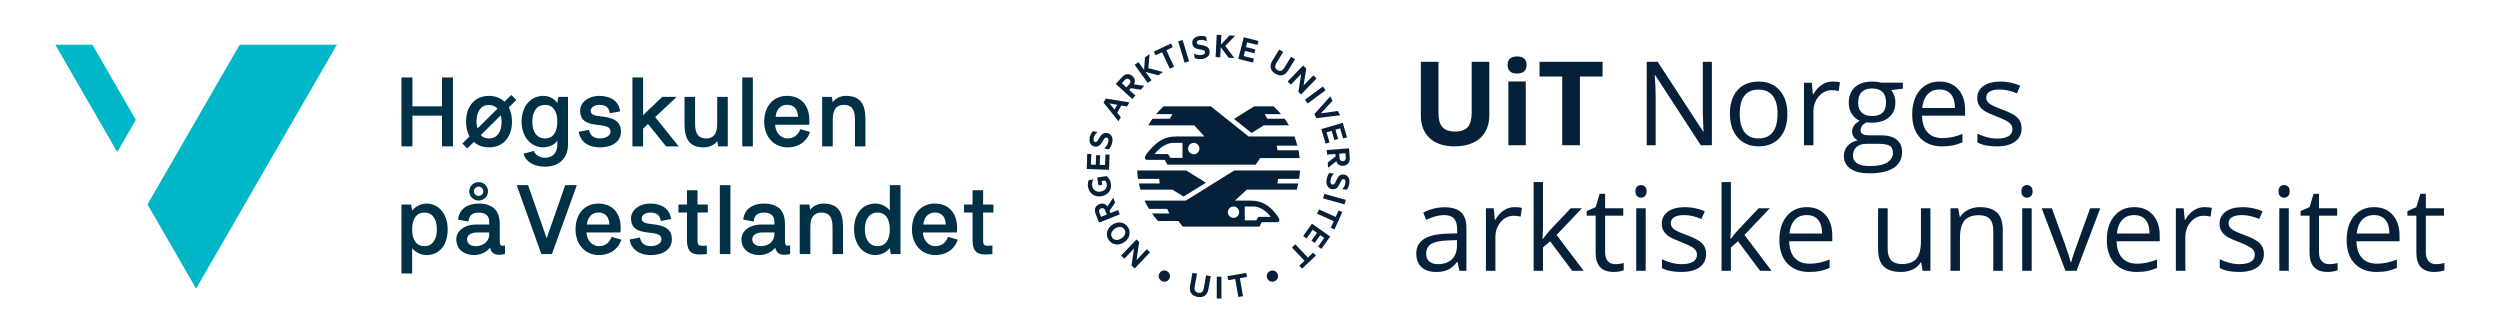
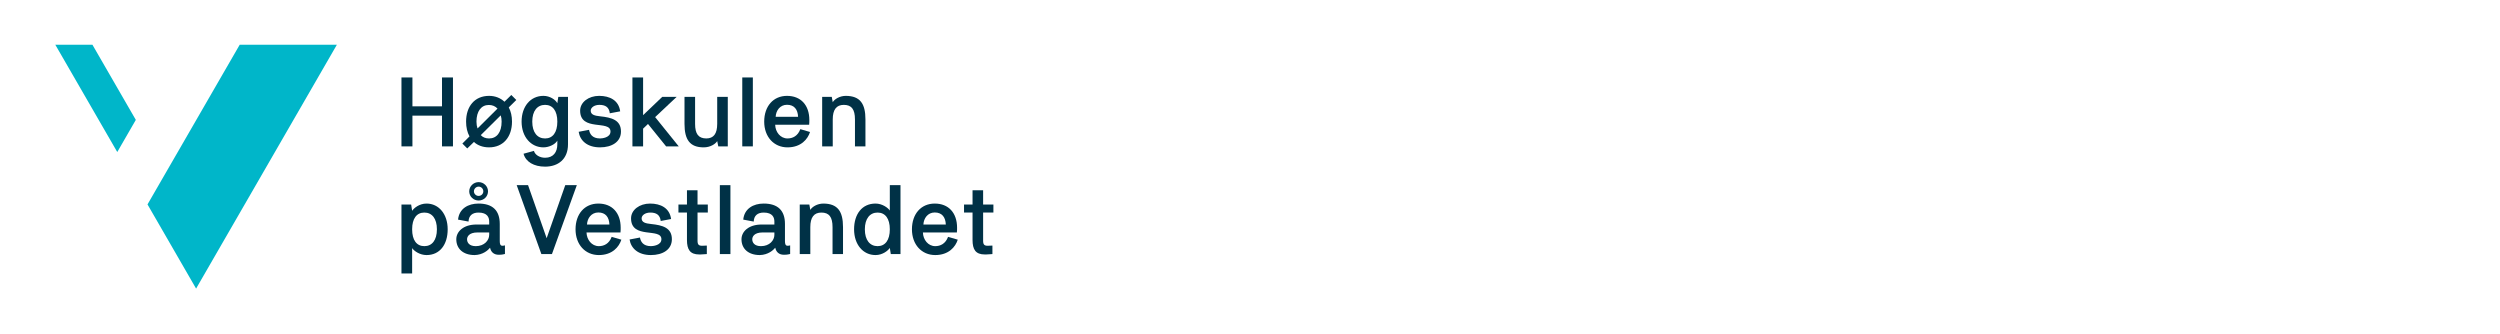
<svg xmlns="http://www.w3.org/2000/svg" width="90mm" height="12mm" viewBox="0 0 255.118 34.016" version="1.1" id="svg55">
  <defs id="defs59">
    <clipPath id="clip-0">
      <path clip-rule="nonzero" d="m 768,93 h 22.867 v 47 H 768 Z m 0,0" id="path77" />
    </clipPath>
  </defs>
  <g id="g798" transform="matrix(0.1755615,0,0,0.1755615,-9.037247,-11.60693)">
    <path fill-rule="nonzero" fill="#00b6c9" fill-opacity="1" d="M 105.199,92.125 H 83.621 l 36.008,62.363 10.789,-18.688 z m 0,0" id="path9" />
    <path fill-rule="nonzero" fill="#00b6c9" fill-opacity="1" d="m 190.797,92.125 -42.801,74.129 -10.785,18.684 28.242,48.918 L 247.281,92.125 Z m 0,0" id="path11" />
    <path fill-rule="nonzero" fill="#003146" fill-opacity="1" d="m 308.391,151.203 v -17.871 h -17.188 v 17.871 h -6.375 v -40.066 h 6.375 v 16.789 h 17.188 v -16.789 h 6.375 v 40.066 z m 0,0" id="path13" />
    <path fill-rule="nonzero" fill="#003146" fill-opacity="1" d="m 342.535,133.16 -11.609,11.496 c 1.195,1.309 2.902,1.938 4.836,1.938 4.383,0 7.285,-3.473 7.285,-9.789 0,-1.312 -0.172,-2.562 -0.512,-3.645 m -13.488,7.625 11.609,-11.551 c -1.309,-1.367 -2.902,-2.105 -5.062,-2.105 -4.383,0 -7.172,3.641 -7.172,9.676 0,1.477 0.227,2.844 0.625,3.98 m -8.82,8.766 4.152,-4.152 c -1.309,-2.336 -1.988,-5.293 -1.988,-8.594 0,-8.879 5.008,-14.969 13.371,-14.969 3.645,0 6.715,1.309 8.938,3.414 l 3.98,-3.926 2.906,2.902 -4.383,4.324 c 1.25,2.277 1.875,5.121 1.875,8.254 0,8.875 -5.062,14.965 -13.316,14.965 -3.641,0 -6.602,-1.137 -8.82,-3.129 l -3.871,3.758 c -0.965,-0.969 -1.934,-1.879 -2.844,-2.848" id="path15" />
    <path fill-rule="nonzero" fill="#003146" fill-opacity="1" d="m 368.316,127.07 c -4.496,0 -7.457,3.473 -7.457,9.734 0,6.316 2.961,9.789 7.457,9.789 4.438,0 7.113,-3.473 7.113,-9.789 0,-6.262 -2.676,-9.734 -7.113,-9.734 m 13.316,22.938 c 0,8.59 -5.691,12.973 -13.316,12.973 -6.488,0 -11.27,-2.785 -12.523,-7.512 l 6.035,-1.648 c 0.625,2.332 3.355,3.984 6.488,3.984 4.777,0 7.113,-3.246 7.113,-7.797 v -2.164 c -1.141,2.105 -4.723,3.926 -8.082,3.926 -7.227,0 -12.691,-6.09 -12.691,-14.965 0,-8.824 5.18,-14.969 12.691,-14.969 3.812,0 7.055,2.277 8.082,4.27 l 0.566,-3.703 h 5.637 z m 0,0" id="path17" />
    <path fill-rule="nonzero" fill="#003146" fill-opacity="1" d="m 387.832,142.723 c 2.051,-0.398 4.043,-0.797 6.035,-1.141 0.398,2.277 1.766,5.008 6.375,5.008 1.023,0 6.086,-0.395 6.086,-4.039 0,-6.887 -17.641,0.227 -17.641,-12.121 0,-4.895 4.895,-8.594 11.043,-8.594 6.145,0 11.379,2.562 12.234,8.992 -2.051,0.34 -4.043,0.738 -6.035,1.137 -0.395,-3.586 -2.617,-4.895 -6.031,-4.895 -3.016,0 -5.066,1.594 -5.066,3.359 0,2.332 2.164,2.957 5.578,3.301 6.488,0.684 12.008,2.105 12.008,8.82 0,6.031 -5.293,9.219 -12.176,9.219 -7.398,0 -11.609,-3.867 -12.41,-9.047" id="path19" />
    <path fill-rule="nonzero" fill="#003146" fill-opacity="1" d="m 436.434,122.402 h 8.367 l -12.52,11.781 c 2.105,2.676 11.551,14.398 13.715,17.016 h -7.34 l -10.531,-13.031 -2.844,2.73 v 10.301 h -6.203 v -40.062 h 6.203 v 21.91 z m 0,0" id="path21" />
    <path fill-rule="nonzero" fill="#003146" fill-opacity="1" d="m 455.5,138.113 c 0,5.918 1.992,8.422 6.488,8.477 4.324,0 6.371,-2.785 6.371,-8.477 v -15.711 h 6.148 v 28.797 h -5.52 l -0.629,-3.07 c -0.965,1.648 -3.984,3.641 -7.852,3.641 -8.027,0 -11.156,-4.438 -11.156,-13.656 V 122.402 H 455.5 Z m 0,0" id="path23" />
    <path fill-rule="nonzero" fill="#003146" fill-opacity="1" d="m 482.93,111.137 h 6.145 v 40.062 h -6.145 z m 0,0" id="path25" />
    <path fill-rule="nonzero" fill="#003146" fill-opacity="1" d="m 515.367,134.016 c -0.172,-4.27 -2.219,-7 -6.43,-7 -4.098,0 -6.43,3.414 -6.602,7 z m 1.309,7.168 c 1.879,0.516 3.758,1.082 5.637,1.652 -1.309,4.156 -5.238,8.934 -13.094,8.934 -7.906,0 -13.543,-6.09 -13.543,-14.965 0,-8.879 5.238,-14.969 13.262,-14.969 7.969,0 12.977,5.348 12.977,14.055 0,0.855 0,1.766 -0.113,2.734 h -19.75 c 0.113,4.211 3.016,7.965 7.168,7.965 3.02,0 5.977,-1.422 7.457,-5.406" id="path27" />
    <path fill-rule="nonzero" fill="#003146" fill-opacity="1" d="m 548.434,135.551 c 0,-5.918 -1.992,-8.48 -6.488,-8.48 -4.324,0 -6.43,2.789 -6.43,8.48 v 15.648 h -6.148 v -28.797 h 5.578 l 0.57,3.133 c 0.965,-1.766 4.039,-3.699 7.625,-3.699 8.25,0.055 11.383,4.496 11.383,13.715 v 15.648 h -6.09 z m 0,0" id="path29" />
    <path fill-rule="nonzero" fill="#003146" fill-opacity="1" d="m 298.145,189.672 c -4.496,0 -7.113,3.473 -7.113,9.73 0,6.32 2.617,9.789 7.113,9.789 4.441,0 7.285,-3.469 7.285,-9.789 0,-6.258 -2.844,-9.73 -7.285,-9.73 m -13.316,-4.668 h 5.633 l 0.57,3.645 c 1.027,-1.594 4.211,-4.211 8.367,-4.211 7.172,0 12.293,6.145 12.293,14.965 0,8.879 -4.555,14.969 -12.293,14.969 -3.871,0 -7.23,-2.332 -8.367,-4.039 v 14.738 h -6.203 z m 0,0" id="path31" />
    <path fill-rule="nonzero" fill="#003146" fill-opacity="1" d="m 329.672,179.996 c 1.539,0 2.734,-1.195 2.734,-2.676 0,-1.477 -1.195,-2.73 -2.734,-2.73 -1.477,0 -2.73,1.254 -2.73,2.73 0,1.48 1.254,2.676 2.73,2.676 m 0,-8.023 c 3.016,0 5.465,2.445 5.465,5.348 0,3.02 -2.449,5.352 -5.465,5.352 -2.957,0 -5.461,-2.332 -5.461,-5.352 0,-2.902 2.504,-5.348 5.461,-5.348 m 6.148,30.676 v -1.422 h -6.773 c -5.066,0 -6.09,2.559 -6.09,3.98 0,1.938 1.309,3.984 5.066,3.984 5.008,0 7.797,-3.414 7.797,-6.543 m -12.008,-7.738 c -1.992,-0.344 -4.043,-0.801 -6.09,-1.141 0.625,-6.375 5.863,-9.332 11.895,-9.332 8.137,0 12.348,3.984 12.348,11.836 v 10.016 c 0,1.707 0.344,2.676 1.539,2.676 0.453,0 1.191,-0.113 1.477,-0.227 v 5.008 c -1.762,0.453 -2.902,0.453 -3.641,0.453 -2.957,0 -4.551,-1.766 -5.008,-4.098 -1.137,1.426 -4.156,4.156 -8.992,4.27 -6.66,0 -10.645,-3.699 -10.645,-9.164 0,-4.492 4.156,-8.59 11.727,-8.59 h 7.398 v -1.707 c 0,-2.223 -0.914,-5.238 -6.203,-5.238 -3.531,0 -5.691,1.766 -5.805,5.238" id="path33" />
    <path fill-rule="nonzero" fill="#003146" fill-opacity="1" d="m 380.039,173.738 h 6.715 l -14.457,40.062 h -6.145 l -14.344,-40.062 h 6.602 l 10.812,30.844 z m 0,0" id="path35" />
    <path fill-rule="nonzero" fill="#003146" fill-opacity="1" d="m 405.703,196.617 c -0.172,-4.27 -2.219,-7 -6.43,-7 -4.098,0 -6.434,3.414 -6.602,7 z m 1.309,7.168 c 1.879,0.512 3.754,1.082 5.633,1.648 -1.309,4.156 -5.234,8.938 -13.086,8.938 -7.91,0 -13.547,-6.09 -13.547,-14.969 0,-8.875 5.234,-14.965 13.262,-14.965 7.965,0 12.977,5.348 12.977,14.055 0,0.855 0,1.766 -0.117,2.73 h -19.746 c 0.113,4.211 3.016,7.969 7.172,7.969 3.016,0 5.973,-1.422 7.453,-5.406" id="path37" />
    <path fill-rule="nonzero" fill="#003146" fill-opacity="1" d="m 417.426,205.324 c 2.051,-0.398 4.039,-0.797 6.031,-1.141 0.398,2.277 1.766,5.008 6.375,5.008 1.023,0 6.09,-0.398 6.09,-4.039 0,-6.887 -17.641,0.227 -17.641,-12.121 0,-4.895 4.895,-8.594 11.039,-8.594 6.145,0 11.383,2.559 12.234,8.988 -2.047,0.344 -4.039,0.742 -6.031,1.141 -0.398,-3.586 -2.617,-4.895 -6.035,-4.895 -3.012,0 -5.062,1.594 -5.062,3.359 0,2.332 2.164,2.957 5.578,3.301 6.484,0.68 12.008,2.105 12.008,8.82 0,6.031 -5.293,9.219 -12.18,9.219 -7.398,0 -11.609,-3.871 -12.406,-9.047" id="path39" />
    <path fill-rule="nonzero" fill="#003146" fill-opacity="1" d="m 445.824,189.672 v -4.668 h 4.953 v -8.309 h 6.145 v 8.309 h 5.977 v 4.668 h -5.977 v 16.336 c 0,2.273 0.684,2.957 2.676,2.957 0.852,0 1.762,-0.113 2.73,-0.113 v 4.949 l -3.641,0.227 h -0.742 c -5.406,0 -7.168,-2.898 -7.168,-8.422 v -15.934 z m 0,0" id="path41" />
    <path fill-rule="nonzero" fill="#003146" fill-opacity="1" d="m 469.895,173.738 h 6.148 v 40.062 h -6.148 z m 0,0" id="path43" />
    <path fill-rule="nonzero" fill="#003146" fill-opacity="1" d="m 501.594,202.648 v -1.422 h -6.77 c -5.066,0 -6.09,2.559 -6.09,3.98 0,1.938 1.309,3.984 5.062,3.984 5.008,0 7.797,-3.414 7.797,-6.543 m -12.008,-7.738 c -1.992,-0.344 -4.039,-0.801 -6.09,-1.141 0.629,-6.375 5.863,-9.332 11.895,-9.332 8.141,0 12.352,3.98 12.352,11.836 v 10.016 c 0,1.707 0.34,2.676 1.535,2.676 0.457,0 1.195,-0.113 1.48,-0.227 v 5.008 c -1.766,0.453 -2.902,0.453 -3.641,0.453 -2.961,0 -4.555,-1.762 -5.012,-4.098 -1.137,1.426 -4.152,4.156 -8.988,4.27 -6.66,0 -10.645,-3.699 -10.645,-9.164 0,-4.496 4.156,-8.59 11.723,-8.59 h 7.398 v -1.707 c 0,-2.223 -0.91,-5.238 -6.203,-5.238 -3.527,0 -5.691,1.766 -5.805,5.238" id="path45" />
    <path fill-rule="nonzero" fill="#003146" fill-opacity="1" d="m 535.398,198.152 c 0,-5.918 -1.992,-8.48 -6.488,-8.48 -4.324,0 -6.43,2.789 -6.43,8.48 v 15.648 h -6.148 v -28.797 h 5.578 l 0.57,3.129 c 0.969,-1.762 4.039,-3.695 7.625,-3.695 8.254,0.055 11.383,4.496 11.383,13.715 v 15.648 h -6.09 z m 0,0" id="path47" />
    <path fill-rule="nonzero" fill="#003146" fill-opacity="1" d="m 561.578,209.191 c 4.438,0 7.113,-3.473 7.113,-9.789 0,-6.258 -2.676,-9.73 -7.113,-9.73 -4.441,0 -7.398,3.473 -7.398,9.73 0,6.316 2.957,9.789 7.398,9.789 m 13.316,4.609 h -5.633 l -0.57,-3.586 c -1.023,1.598 -4.211,4.156 -8.309,4.156 -7.23,0 -12.465,-6.09 -12.465,-14.969 0,-8.875 4.668,-14.965 12.465,-14.965 3.867,0 7.168,2.391 8.309,4.039 v -14.738 h 6.203 z m 0,0" id="path49" />
    <path fill-rule="nonzero" fill="#003146" fill-opacity="1" d="m 601.242,196.617 c -0.172,-4.27 -2.219,-7 -6.43,-7 -4.098,0 -6.434,3.414 -6.602,7 z m 1.309,7.168 c 1.879,0.512 3.754,1.082 5.633,1.648 -1.309,4.156 -5.234,8.938 -13.09,8.938 -7.91,0 -13.543,-6.09 -13.543,-14.969 0,-8.875 5.234,-14.965 13.262,-14.965 7.965,0 12.973,5.348 12.973,14.055 0,0.855 0,1.766 -0.113,2.73 h -19.746 c 0.113,4.211 3.016,7.969 7.168,7.969 3.02,0 5.977,-1.422 7.457,-5.406" id="path51" />
    <path fill-rule="nonzero" fill="#003146" fill-opacity="1" d="m 611.828,189.672 v -4.668 h 4.949 v -8.309 h 6.148 v 8.309 h 5.977 v 4.668 h -5.977 v 16.336 c 0,2.273 0.684,2.957 2.672,2.957 0.855,0 1.766,-0.113 2.734,-0.113 v 4.949 l -3.645,0.227 h -0.738 c -5.406,0 -7.172,-2.898 -7.172,-8.422 v -15.934 z m 0,0" id="path53" />
  </g>
-   <g id="g773" transform="matrix(0.1755615,0,0,0.1755615,31.27573,-7.242221)">
-     <path fill-rule="nonzero" fill="#052038" fill-opacity="1" d="M 687.529,77.184 V 108.558 c 0,3.582 -0.805,6.723 -2.406,9.418 -1.602,2.699 -3.918,4.766 -6.949,6.203 -3.027,1.438 -6.609,2.156 -10.742,2.156 -6.238,0 -11.078,-1.598 -14.527,-4.793 -3.449,-3.195 -5.176,-7.566 -5.176,-13.117 V 77.184 h 10.25 V 106.867 c 0,3.738 0.75,6.48 2.254,8.223 1.504,1.75 3.992,2.621 7.461,2.621 3.363,0 5.801,-0.879 7.316,-2.637 1.512,-1.758 2.27,-4.516 2.27,-8.273 V 77.184 Z m 0,0" id="path82" />
-     <path fill-rule="nonzero" fill="#052038" fill-opacity="1" d="M 708.72,125.672 H 698.607 V 88.594 h 10.113 z M 698.173,79.008 c 0,-3.293 1.836,-4.941 5.508,-4.941 3.668,0 5.504,1.648 5.504,4.941 0,1.57 -0.457,2.793 -1.375,3.664 -0.918,0.875 -2.297,1.312 -4.129,1.312 -3.672,0 -5.508,-1.66 -5.508,-4.977" id="path84" />
-     <path fill-rule="nonzero" fill="#052038" fill-opacity="1" d="M 740.193,125.672 H 729.912 V 85.738 h -13.168 v -8.555 h 36.617 v 8.555 h -13.168 z m 0,0" id="path86" />
-     <path fill-rule="nonzero" fill="#052038" fill-opacity="1" d="m 816.904,125.672 h -6.434 l -26.5,-40.695 h -0.266 c 0.355,4.777 0.531,9.156 0.531,13.133 v 27.563 h -5.207 V 77.184 h 6.371 l 26.43,40.527 h 0.266 c -0.043,-0.598 -0.145,-2.516 -0.297,-5.754 -0.156,-3.238 -0.211,-5.555 -0.168,-6.945 V 77.184 h 5.273 z m 0,0" id="path88" />
-     <path fill-rule="nonzero" fill="#052038" fill-opacity="1" d="m 833.091,107.465 c 0,4.645 0.926,8.18 2.785,10.613 1.855,2.434 4.586,3.648 8.191,3.648 3.605,0 6.34,-1.211 8.207,-3.633 1.871,-2.422 2.805,-5.965 2.805,-10.629 0,-4.621 -0.934,-8.133 -2.805,-10.531 -1.867,-2.398 -4.625,-3.598 -8.273,-3.598 -3.605,0 -6.324,1.184 -8.16,3.547 -1.836,2.367 -2.75,5.895 -2.75,10.582 m 27.691,0 c 0,5.926 -1.492,10.551 -4.477,13.879 -2.984,3.328 -7.109,4.992 -12.371,4.992 -3.25,0 -6.137,-0.766 -8.656,-2.289 -2.52,-1.523 -4.465,-3.715 -5.836,-6.566 -1.375,-2.852 -2.059,-6.191 -2.059,-10.016 0,-5.926 1.48,-10.543 4.445,-13.848 2.961,-3.305 7.074,-4.957 12.336,-4.957 5.086,0 9.129,1.691 12.125,5.074 2.992,3.383 4.492,7.957 4.492,13.73" id="path90" />
-     <path fill-rule="nonzero" fill="#052038" fill-opacity="1" d="m 887.017,88.66 c 1.613,0 3.062,0.133 4.344,0.398 l -0.762,5.105 c -1.504,-0.332 -2.832,-0.496 -3.98,-0.496 -2.941,0 -5.457,1.195 -7.543,3.582 -2.09,2.387 -3.137,5.363 -3.137,8.922 v 19.5 h -5.504 V 89.324 h 4.543 l 0.629,6.73 h 0.266 c 1.348,-2.367 2.973,-4.188 4.875,-5.473 1.902,-1.281 3.992,-1.922 6.27,-1.922" id="path92" />
-     <path fill-rule="nonzero" fill="#052038" fill-opacity="1" d="m 901.908,100.965 c 0,2.543 0.719,4.465 2.156,5.77 1.438,1.305 3.438,1.957 6.004,1.957 5.371,0 8.059,-2.609 8.059,-7.828 0,-5.461 -2.719,-8.191 -8.16,-8.191 -2.586,0 -4.578,0.695 -5.969,2.09 -1.395,1.391 -2.09,3.461 -2.09,6.203 m -2.984,30.809 c 0,1.969 0.828,3.461 2.488,4.48 1.656,1.016 4.035,1.523 7.129,1.523 4.621,0 8.043,-0.691 10.266,-2.074 2.223,-1.383 3.332,-3.254 3.332,-5.621 0,-1.969 -0.605,-3.332 -1.824,-4.094 -1.215,-0.762 -3.504,-1.145 -6.863,-1.145 h -6.602 c -2.5,0 -4.441,0.598 -5.836,1.789 -1.395,1.195 -2.09,2.91 -2.09,5.141 m 28.988,-42.453 v 3.484 l -6.734,0.797 c 0.617,0.773 1.172,1.785 1.66,3.035 0.484,1.25 0.727,2.66 0.727,4.227 0,3.562 -1.215,6.402 -3.648,8.523 -2.43,2.125 -5.77,3.184 -10.016,3.184 -1.082,0 -2.098,-0.086 -3.051,-0.262 -2.344,1.238 -3.516,2.797 -3.516,4.676 0,0.992 0.41,1.73 1.227,2.203 0.82,0.477 2.223,0.715 4.215,0.715 h 6.434 c 3.934,0 6.957,0.828 9.07,2.488 2.109,1.656 3.168,4.066 3.168,7.227 0,4.027 -1.617,7.094 -4.844,9.203 -3.227,2.113 -7.938,3.168 -14.129,3.168 -4.754,0 -8.418,-0.883 -10.992,-2.652 -2.578,-1.77 -3.863,-4.27 -3.863,-7.496 0,-2.211 0.707,-4.121 2.121,-5.738 1.414,-1.613 3.406,-2.707 5.969,-3.281 -0.93,-0.422 -1.707,-1.074 -2.336,-1.957 -0.633,-0.883 -0.945,-1.914 -0.945,-3.086 0,-1.324 0.352,-2.484 1.059,-3.48 0.707,-0.996 1.824,-1.957 3.352,-2.887 -1.879,-0.773 -3.41,-2.09 -4.594,-3.945 -1.184,-1.859 -1.773,-3.98 -1.773,-6.367 0,-3.98 1.191,-7.047 3.582,-9.203 2.387,-2.156 5.77,-3.234 10.148,-3.234 1.898,0 3.613,0.223 5.141,0.66 z m 0,0" id="path94" />
-     <path fill-rule="nonzero" fill="#052038" fill-opacity="1" d="m 949.236,93.269 c -2.918,0 -5.246,0.949 -6.98,2.852 -1.738,1.902 -2.762,4.535 -3.07,7.895 h 19.004 c 0,-3.473 -0.773,-6.133 -2.32,-7.977 -1.551,-1.848 -3.762,-2.77 -6.633,-2.77 m 1.492,33.066 c -5.375,0 -9.613,-1.637 -12.719,-4.91 -3.105,-3.27 -4.66,-7.812 -4.66,-13.629 0,-5.859 1.441,-10.516 4.328,-13.965 2.887,-3.449 6.762,-5.172 11.625,-5.172 4.555,0 8.156,1.496 10.809,4.492 2.656,2.996 3.98,6.949 3.98,11.855 v 3.484 h -25.039 c 0.113,4.266 1.188,7.508 3.234,9.719 2.047,2.211 4.926,3.316 8.641,3.316 3.914,0 7.781,-0.82 11.605,-2.453 v 4.906 c -1.945,0.84 -3.785,1.441 -5.52,1.809 -1.738,0.363 -3.832,0.547 -6.285,0.547" id="path96" />
-     <path fill-rule="nonzero" fill="#052038" fill-opacity="1" d="m 996.927,115.758 c 0,3.383 -1.262,5.988 -3.781,7.824 -2.52,1.836 -6.059,2.754 -10.613,2.754 -4.82,0 -8.578,-0.766 -11.277,-2.289 v -5.105 c 1.746,0.883 3.621,1.578 5.621,2.086 2.004,0.508 3.934,0.766 5.789,0.766 2.871,0 5.086,-0.461 6.633,-1.379 1.547,-0.914 2.32,-2.312 2.32,-4.195 0,-1.414 -0.613,-2.625 -1.84,-3.629 -1.227,-1.008 -3.621,-2.195 -7.18,-3.566 -3.383,-1.262 -5.789,-2.359 -7.215,-3.301 -1.426,-0.941 -2.484,-2.004 -3.184,-3.199 -0.695,-1.195 -1.043,-2.621 -1.043,-4.281 0,-2.961 1.203,-5.297 3.613,-7.012 2.41,-1.715 5.715,-2.57 9.918,-2.57 3.914,0 7.738,0.797 11.473,2.387 l -1.953,4.477 c -3.648,-1.5 -6.957,-2.254 -9.918,-2.254 -2.609,0 -4.578,0.41 -5.902,1.227 -1.328,0.82 -1.992,1.945 -1.992,3.383 0,0.973 0.25,1.805 0.746,2.488 0.5,0.684 1.301,1.34 2.406,1.957 1.105,0.617 3.227,1.516 6.367,2.688 4.312,1.57 7.223,3.148 8.738,4.742 1.516,1.59 2.273,3.594 2.273,6.004" id="path98" />
-     <path fill-rule="nonzero" fill="#052038" fill-opacity="1" d="m 657.713,194.793 c 3.426,0 6.117,-0.941 8.074,-2.82 1.957,-1.879 2.938,-4.512 2.938,-7.895 v -3.281 l -5.508,0.23 c -4.375,0.156 -7.535,0.836 -9.469,2.039 -1.934,1.207 -2.902,3.078 -2.902,5.621 0,1.992 0.605,3.504 1.809,4.543 1.203,1.043 2.891,1.562 5.059,1.562 m 12.438,3.879 -1.094,-5.172 h -0.266 c -1.816,2.273 -3.621,3.816 -5.422,4.625 -1.805,0.809 -4.055,1.211 -6.75,1.211 -3.605,0 -6.43,-0.93 -8.477,-2.785 -2.043,-1.859 -3.066,-4.5 -3.066,-7.926 0,-7.344 5.871,-11.188 17.609,-11.543 l 6.172,-0.199 v -2.254 c 0,-2.855 -0.613,-4.961 -1.844,-6.32 -1.227,-1.359 -3.188,-2.039 -5.887,-2.039 -3.027,0 -6.453,0.93 -10.281,2.785 l -1.691,-4.211 c 1.793,-0.973 3.754,-1.738 5.891,-2.289 2.133,-0.551 4.27,-0.828 6.414,-0.828 4.336,0 7.547,0.961 9.637,2.883 2.09,1.926 3.133,5.012 3.133,9.254 v 24.809 z m 0,0" id="path100" />
-     <path fill-rule="nonzero" fill="#052038" fill-opacity="1" d="m 702.154,161.66 c 1.613,0 3.062,0.133 4.344,0.398 l -0.762,5.105 c -1.504,-0.332 -2.832,-0.496 -3.98,-0.496 -2.941,0 -5.457,1.195 -7.543,3.582 -2.09,2.387 -3.137,5.363 -3.137,8.922 v 19.5 h -5.504 v -36.348 h 4.543 l 0.629,6.73 h 0.266 c 1.348,-2.367 2.973,-4.188 4.875,-5.473 1.902,-1.281 3.992,-1.922 6.27,-1.922" id="path102" />
-     <path fill-rule="nonzero" fill="#052038" fill-opacity="1" d="m 718.736,180.066 c 0.949,-1.348 2.398,-3.117 4.344,-5.309 l 11.742,-12.434 h 6.535 l -14.727,15.488 15.754,20.859 h -6.668 l -12.836,-17.18 -4.145,3.582 v 13.598 h -5.438 v -51.605 h 5.438 v 27.359 c 0,1.219 -0.09,3.098 -0.266,5.641 z m 0,0" id="path104" />
-     <path fill-rule="nonzero" fill="#052038" fill-opacity="1" d="m 760.689,194.793 c 0.973,0 1.914,-0.074 2.82,-0.215 0.906,-0.145 1.625,-0.297 2.156,-0.449 v 4.211 c -0.598,0.289 -1.477,0.523 -2.637,0.715 -1.16,0.188 -2.207,0.281 -3.133,0.281 -7.031,0 -10.547,-3.703 -10.547,-11.109 v -21.625 h -5.207 v -2.656 l 5.207,-2.285 2.32,-7.762 h 3.184 v 8.422 h 10.547 v 4.281 h -10.547 v 21.391 c 0,2.191 0.52,3.871 1.559,5.043 1.039,1.172 2.465,1.758 4.277,1.758" id="path106" />
-     <path fill-rule="nonzero" fill="#052038" fill-opacity="1" d="m 778.435,198.672 h -5.508 v -36.352 h 5.508 z m -5.973,-46.199 c 0,-1.262 0.312,-2.184 0.93,-2.77 0.621,-0.586 1.395,-0.879 2.32,-0.879 0.887,0 1.648,0.297 2.289,0.895 0.641,0.598 0.961,1.516 0.961,2.754 0,1.238 -0.32,2.16 -0.961,2.77 -0.641,0.609 -1.402,0.91 -2.289,0.91 -0.926,0 -1.699,-0.301 -2.32,-0.91 -0.617,-0.609 -0.93,-1.531 -0.93,-2.77" id="path108" />
-     <path fill-rule="nonzero" fill="#052038" fill-opacity="1" d="m 813.556,188.758 c 0,3.383 -1.262,5.988 -3.781,7.824 -2.52,1.836 -6.059,2.754 -10.613,2.754 -4.82,0 -8.578,-0.766 -11.273,-2.289 v -5.105 c 1.746,0.883 3.617,1.578 5.621,2.086 2,0.508 3.93,0.766 5.785,0.766 2.875,0 5.086,-0.461 6.633,-1.379 1.547,-0.914 2.32,-2.312 2.32,-4.195 0,-1.414 -0.609,-2.625 -1.84,-3.629 -1.227,-1.008 -3.621,-2.195 -7.18,-3.566 -3.383,-1.262 -5.785,-2.359 -7.215,-3.301 -1.426,-0.941 -2.484,-2.004 -3.184,-3.199 -0.695,-1.195 -1.043,-2.621 -1.043,-4.281 0,-2.961 1.203,-5.297 3.613,-7.012 2.41,-1.715 5.715,-2.57 9.918,-2.57 3.914,0 7.738,0.797 11.477,2.387 l -1.957,4.477 c -3.648,-1.5 -6.953,-2.254 -9.918,-2.254 -2.609,0 -4.574,0.41 -5.902,1.227 -1.328,0.82 -1.992,1.945 -1.992,3.383 0,0.973 0.25,1.805 0.746,2.488 0.5,0.684 1.301,1.34 2.406,1.957 1.105,0.617 3.227,1.516 6.367,2.688 4.312,1.57 7.227,3.148 8.738,4.742 1.516,1.59 2.273,3.594 2.273,6.004" id="path110" />
-     <path fill-rule="nonzero" fill="#052038" fill-opacity="1" d="m 827.951,180.066 c 0.949,-1.348 2.398,-3.117 4.344,-5.309 l 11.742,-12.434 h 6.531 l -14.723,15.488 15.75,20.859 h -6.664 l -12.836,-17.18 -4.145,3.582 v 13.598 h -5.441 v -51.605 h 5.441 v 27.359 c 0,1.219 -0.09,3.098 -0.266,5.641 z m 0,0" id="path112" />
-     <path fill-rule="nonzero" fill="#052038" fill-opacity="1" d="m 872.029,166.269 c -2.922,0 -5.246,0.949 -6.984,2.852 -1.734,1.902 -2.758,4.535 -3.066,7.895 h 19.004 c 0,-3.473 -0.773,-6.129 -2.32,-7.977 -1.551,-1.848 -3.762,-2.77 -6.633,-2.77 m 1.492,33.066 c -5.375,0 -9.613,-1.637 -12.723,-4.91 -3.105,-3.27 -4.656,-7.812 -4.656,-13.629 0,-5.859 1.441,-10.516 4.324,-13.965 2.887,-3.449 6.762,-5.172 11.625,-5.172 4.559,0 8.16,1.496 10.812,4.492 2.656,2.996 3.98,6.949 3.98,11.859 v 3.48 h -25.039 c 0.109,4.27 1.188,7.508 3.234,9.719 2.043,2.211 4.926,3.316 8.637,3.316 3.914,0 7.785,-0.82 11.609,-2.453 v 4.906 c -1.945,0.84 -3.785,1.441 -5.523,1.809 -1.734,0.363 -3.828,0.547 -6.281,0.547" id="path114" />
-     <path fill-rule="nonzero" fill="#052038" fill-opacity="1" d="m 919.088,162.324 v 23.578 c 0,2.965 0.676,5.176 2.023,6.633 1.348,1.461 3.461,2.191 6.336,2.191 3.801,0 6.582,-1.039 8.34,-3.117 1.758,-2.078 2.637,-5.473 2.637,-10.184 v -19.102 h 5.508 v 36.348 h -4.547 l -0.793,-4.875 h -0.301 c -1.125,1.793 -2.691,3.164 -4.691,4.113 -2,0.949 -4.285,1.426 -6.848,1.426 -4.426,0 -7.734,-1.051 -9.934,-3.152 -2.203,-2.098 -3.301,-5.461 -3.301,-10.082 v -23.777 z m 0,0" id="path116" />
-     <path fill-rule="nonzero" fill="#052038" fill-opacity="1" d="m 980.478,198.672 v -23.516 c 0,-2.961 -0.676,-5.172 -2.023,-6.633 -1.348,-1.457 -3.461,-2.188 -6.336,-2.188 -3.801,0 -6.586,1.027 -8.355,3.086 -1.77,2.055 -2.652,5.449 -2.652,10.18 v 19.07 h -5.508 v -36.352 h 4.477 l 0.898,4.977 h 0.266 c 1.125,-1.789 2.707,-3.18 4.742,-4.16 2.031,-0.984 4.297,-1.477 6.797,-1.477 4.379,0 7.672,1.055 9.883,3.164 2.211,2.113 3.316,5.492 3.316,10.137 v 23.711 z m 0,0" id="path118" />
-     <path fill-rule="nonzero" fill="#052038" fill-opacity="1" d="m 1002.798,198.672 h -5.508 v -36.352 h 5.508 z m -5.969,-46.199 c 0,-1.262 0.309,-2.184 0.926,-2.77 0.621,-0.586 1.395,-0.879 2.324,-0.879 0.883,0 1.645,0.297 2.289,0.895 0.641,0.598 0.961,1.516 0.961,2.754 0,1.238 -0.32,2.16 -0.961,2.77 -0.645,0.609 -1.406,0.91 -2.289,0.91 -0.93,0 -1.703,-0.301 -2.324,-0.91 -0.617,-0.609 -0.926,-1.531 -0.926,-2.77" id="path120" />
-     <path fill-rule="nonzero" fill="#052038" fill-opacity="1" d="m 1022.431,198.672 -13.797,-36.352 h 5.902 l 7.828,21.559 c 1.77,5.043 2.809,8.312 3.117,9.816 h 0.266 c 0.246,-1.168 1.012,-3.598 2.305,-7.277 1.297,-3.684 4.195,-11.711 8.707,-24.098 h 5.902 l -13.797,36.352 z m 0,0" id="path122" />
-     <path fill-rule="nonzero" fill="#052038" fill-opacity="1" d="m 1062.365,166.269 c -2.922,0 -5.246,0.949 -6.984,2.852 -1.734,1.902 -2.758,4.535 -3.066,7.895 h 19.004 c 0,-3.473 -0.773,-6.129 -2.32,-7.977 -1.551,-1.848 -3.762,-2.77 -6.633,-2.77 m 1.492,33.066 c -5.375,0 -9.613,-1.637 -12.723,-4.91 -3.106,-3.27 -4.656,-7.812 -4.656,-13.629 0,-5.859 1.441,-10.516 4.328,-13.965 2.883,-3.449 6.758,-5.172 11.621,-5.172 4.559,0 8.16,1.496 10.812,4.492 2.656,2.996 3.98,6.949 3.98,11.859 v 3.48 h -25.039 c 0.109,4.27 1.188,7.508 3.234,9.719 2.043,2.211 4.926,3.316 8.637,3.316 3.914,0 7.785,-0.82 11.609,-2.453 v 4.906 c -1.945,0.84 -3.785,1.441 -5.519,1.809 -1.738,0.363 -3.832,0.547 -6.285,0.547" id="path124" />
-     <path fill-rule="nonzero" fill="#052038" fill-opacity="1" d="m 1103.189,161.66 c 1.613,0 3.062,0.133 4.348,0.398 l -0.766,5.105 c -1.504,-0.332 -2.828,-0.496 -3.981,-0.496 -2.938,0 -5.453,1.195 -7.543,3.582 -2.09,2.387 -3.133,5.363 -3.133,8.922 v 19.5 h -5.508 v -36.348 h 4.543 l 0.633,6.73 h 0.262 c 1.352,-2.367 2.977,-4.188 4.875,-5.473 1.902,-1.281 3.992,-1.922 6.27,-1.922" id="path126" />
-     <path fill-rule="nonzero" fill="#052038" fill-opacity="1" d="m 1137.783,188.758 c 0,3.383 -1.262,5.988 -3.781,7.824 -2.52,1.836 -6.059,2.754 -10.613,2.754 -4.82,0 -8.578,-0.766 -11.277,-2.289 v -5.105 c 1.746,0.883 3.621,1.578 5.621,2.086 2.004,0.508 3.934,0.766 5.789,0.766 2.875,0 5.086,-0.461 6.633,-1.379 1.547,-0.914 2.32,-2.312 2.32,-4.195 0,-1.414 -0.613,-2.625 -1.84,-3.629 -1.227,-1.008 -3.621,-2.195 -7.18,-3.566 -3.383,-1.262 -5.789,-2.359 -7.215,-3.301 -1.426,-0.941 -2.484,-2.004 -3.183,-3.199 -0.695,-1.195 -1.043,-2.621 -1.043,-4.281 0,-2.961 1.203,-5.297 3.613,-7.012 2.41,-1.715 5.715,-2.57 9.918,-2.57 3.914,0 7.738,0.797 11.477,2.387 l -1.957,4.477 c -3.648,-1.5 -6.957,-2.254 -9.918,-2.254 -2.609,0 -4.578,0.41 -5.902,1.227 -1.328,0.82 -1.992,1.945 -1.992,3.383 0,0.973 0.25,1.805 0.746,2.488 0.5,0.684 1.301,1.34 2.406,1.957 1.105,0.617 3.227,1.516 6.367,2.688 4.312,1.57 7.223,3.148 8.738,4.742 1.516,1.59 2.273,3.594 2.273,6.004" id="path128" />
-     <path fill-rule="nonzero" fill="#052038" fill-opacity="1" d="m 1152.244,198.672 h -5.508 v -36.352 h 5.508 z m -5.973,-46.199 c 0,-1.262 0.312,-2.184 0.93,-2.77 0.617,-0.586 1.391,-0.879 2.32,-0.879 0.887,0 1.648,0.297 2.289,0.895 0.641,0.598 0.961,1.516 0.961,2.754 0,1.238 -0.32,2.16 -0.961,2.77 -0.641,0.609 -1.402,0.91 -2.289,0.91 -0.93,0 -1.703,-0.301 -2.32,-0.91 -0.617,-0.609 -0.93,-1.531 -0.93,-2.77" id="path130" />
-     <path fill-rule="nonzero" fill="#052038" fill-opacity="1" d="m 1175.658,194.793 c 0.973,0 1.91,-0.074 2.816,-0.215 0.906,-0.145 1.625,-0.297 2.156,-0.449 v 4.211 c -0.598,0.289 -1.477,0.523 -2.637,0.715 -1.16,0.188 -2.203,0.281 -3.133,0.281 -7.031,0 -10.547,-3.703 -10.547,-11.109 v -21.625 h -5.207 v -2.656 l 5.207,-2.285 2.32,-7.762 h 3.184 v 8.422 h 10.547 v 4.281 h -10.547 v 21.391 c 0,2.191 0.519,3.871 1.562,5.043 1.035,1.172 2.465,1.758 4.277,1.758" id="path132" />
-     <path fill-rule="nonzero" fill="#052038" fill-opacity="1" d="m 1201.759,166.269 c -2.922,0 -5.246,0.949 -6.984,2.852 -1.734,1.902 -2.758,4.535 -3.066,7.895 h 19.004 c 0,-3.473 -0.773,-6.129 -2.32,-7.977 -1.551,-1.848 -3.762,-2.77 -6.633,-2.77 m 1.492,33.066 c -5.375,0 -9.613,-1.637 -12.723,-4.91 -3.106,-3.27 -4.656,-7.812 -4.656,-13.629 0,-5.859 1.441,-10.516 4.328,-13.965 2.883,-3.449 6.758,-5.172 11.621,-5.172 4.559,0 8.16,1.496 10.812,4.492 2.656,2.996 3.981,6.949 3.981,11.859 v 3.48 h -25.039 c 0.109,4.27 1.188,7.508 3.234,9.719 2.043,2.211 4.926,3.316 8.637,3.316 3.914,0 7.785,-0.82 11.609,-2.453 v 4.906 c -1.945,0.84 -3.785,1.441 -5.524,1.809 -1.734,0.363 -3.828,0.547 -6.281,0.547" id="path134" />
-     <g clip-path="url(#clip-0)" id="g138" transform="translate(452.6773,60.17569)">
-       <path fill-rule="nonzero" fill="#052038" fill-opacity="1" d="m 785.066,134.617 c 0.973,0 1.91,-0.074 2.816,-0.215 0.906,-0.145 1.625,-0.297 2.156,-0.449 v 4.211 c -0.598,0.289 -1.477,0.523 -2.637,0.715 -1.16,0.188 -2.203,0.281 -3.133,0.281 -7.031,0 -10.547,-3.703 -10.547,-11.109 v -21.625 h -5.207 v -2.656 l 5.207,-2.285 2.32,-7.762 h 3.184 v 8.422 h 10.547 v 4.281 h -10.547 v 21.391 c 0,2.191 0.52,3.871 1.562,5.043 1.035,1.172 2.465,1.758 4.277,1.758" id="path136" />
-     </g>
-     <path fill-rule="nonzero" fill="#052038" fill-opacity="1" d="m 497.189,204.621 c -1.613,-0.809 -2.316,-2.633 -1.457,-4.344 0.863,-1.727 2.746,-2.258 4.355,-1.445 1.617,0.809 2.336,2.641 1.469,4.367 -0.855,1.711 -2.754,2.23 -4.367,1.422" id="path140" />
-     <path fill-rule="nonzero" fill="#052038" fill-opacity="1" d="m 513.576,207.512 1.391,-7.668 2.676,0.484 -1.344,7.398 c -0.398,2.191 0.371,3.41 2.066,3.719 1.691,0.309 2.844,-0.562 3.242,-2.758 l 1.344,-7.395 2.672,0.484 -1.391,7.668 c -0.645,3.531 -3.086,4.988 -6.305,4.402 -3.195,-0.578 -4.996,-2.809 -4.352,-6.336" id="path142" />
-     <path fill-rule="nonzero" fill="#052038" fill-opacity="1" d="m 531.83,214.789 h -2.719 l -0.004,-12.711 h 2.719 z m 0,0" id="path144" />
-     <path fill-rule="nonzero" fill="#052038" fill-opacity="1" d="m 535.31,201.769 10.957,-1.906 0.41,2.344 -4.141,0.719 1.824,10.496 -2.695,0.473 -1.828,-10.5 -4.117,0.719 z m 0,0" id="path146" />
-     <path fill-rule="nonzero" fill="#052038" fill-opacity="1" d="m 562.912,204.637 c -1.617,0.805 -3.496,0.27 -4.348,-1.441 -0.863,-1.727 -0.156,-3.551 1.457,-4.355 1.617,-0.805 3.516,-0.281 4.375,1.449 0.852,1.707 0.129,3.539 -1.484,4.348" id="path148" />
-     <path fill-rule="nonzero" fill="#052038" fill-opacity="1" d="m 556.498,114.094 h 14.555 c -0.844,-1.445 -1.492,-2.488 -2.484,-3.832 h -10.051 c -0.562,-1.105 -1.539,-2.672 -1.539,-2.672 h 9.484 c -1.34,-1.605 -2.789,-3.117 -4.336,-4.531 h -11.242 l -11.762,7.316 10.223,8.164 z m 0,0" id="path150" />
-     <path fill-rule="nonzero" fill="#052038" fill-opacity="1" d="m 509.193,133.023 h -7.047 l -1.324,-2.207 h -7.789 c 2.59,-3.559 6.953,-6.508 10.723,-6.508 h 5.438 z m 6.535,-8.715 c 1.82,0 3.301,1.477 3.301,3.301 0,1.82 -1.48,3.301 -3.301,3.301 -1.824,0 -3.301,-1.48 -3.301,-3.301 0,-1.824 1.477,-3.301 3.301,-3.301 m -25.812,4.418 c -1.02,1.234 -2.566,2.961 -2.566,4.184 0,0.668 0.543,1.277 1.27,1.273 h 10.141 l 1.68,2.789 h 51.305 l 2.578,-3.836 h 22.961 c -0.16,-1.531 -0.391,-3.043 -0.691,-4.527 h -12.148 c -0.141,-0.891 -0.297,-1.902 -0.461,-2.672 h 11.988 c -0.477,-1.828 -1.062,-3.609 -1.75,-5.344 H 547.63 L 525.67,103.058 h -27.48 c -1.547,1.414 -3,2.926 -4.336,4.531 h 9.504 c -0.418,0.668 -1.141,1.918 -1.539,2.672 h -10.051 c -0.992,1.344 -1.656,2.383 -2.504,3.832 h 26.777 l 5.941,6.5 h -16.66 c -6.164,0 -10.57,2.539 -15.406,8.133" id="path152" />
-     <path fill-rule="nonzero" fill="#052038" fill-opacity="1" d="m 542.142,164.601 c 0,1.82 -1.477,3.297 -3.297,3.297 -1.824,0 -3.301,-1.477 -3.301,-3.297 0,-1.824 1.477,-3.305 3.301,-3.305 1.82,0 3.297,1.48 3.297,3.305 m 3.234,-3.305 h 5.355 c 3.43,0 7.355,2.723 9.746,5.996 h -7.172 l -1.223,2.039 h -6.707 z m 31.629,-16.07 c 0.246,-1.602 0.41,-3.234 0.488,-4.887 H 539.271 L 511.084,157.871 h -23.949 c 0.781,1.684 1.59,3.199 2.555,4.77 h 10.594 c 0.445,1.062 1.289,2.68 1.289,2.68 h -10.121 c 1.113,1.586 2.219,2.98 3.516,4.41 l 11.867,-0.004 2.484,3.246 h 44.609 l 1.316,-2.57 h 9.105 c 0.668,0 1.168,-0.559 1.168,-1.176 0,-1.125 -1.453,-2.992 -2.395,-4.129 -3.5,-4.23 -7.691,-7.227 -14.035,-7.227 h -9.457 l 6.957,-6.383 h 29.02 c 0.371,-1.262 0.641,-2.328 0.91,-3.594 h -12.129 c 0.152,-1.016 0.273,-1.863 0.359,-2.668 z m 0,0" id="path154" />
-     <path fill-rule="nonzero" fill="#052038" fill-opacity="1" d="m 482.439,180.437 1.547,1.473 -1.504,10.484 5.949,-6.266 1.887,1.789 -8.934,9.41 -1.84,-1.746 1.492,-9.891 -5.645,5.945 -1.887,-1.789 z m 0,0" id="path156" />
-     <path fill-rule="nonzero" fill="#052038" fill-opacity="1" d="m 468.295,179.34 c 1.137,1.707 3.336,1.84 5.445,0.43 2.105,-1.406 2.828,-3.488 1.688,-5.195 -1.148,-1.719 -3.359,-1.871 -5.469,-0.461 -2.105,1.406 -2.816,3.504 -1.664,5.227 m 9.137,-6.102 c 2.008,3.004 1.047,6.668 -2.168,8.816 -3.23,2.16 -6.965,1.629 -8.973,-1.375 -2.008,-3.004 -1.078,-6.672 2.156,-8.832 3.215,-2.148 6.977,-1.613 8.984,1.391" id="path158" />
-     <path fill-rule="nonzero" fill="#052038" fill-opacity="1" d="m 465.205,165.953 -0.918,-2.316 c -0.5,-1.258 -1.422,-1.641 -2.426,-1.246 -1.02,0.406 -1.434,1.32 -0.934,2.574 l 0.918,2.32 z m 2.062,-0.816 4.5,-1.781 0.988,2.496 -12.062,4.777 -1.969,-4.973 c -1.004,-2.531 -0.316,-4.762 2.156,-5.738 1.926,-0.766 3.566,-0.188 4.648,1.34 l 3.414,-5.031 1.117,2.828 -3.312,4.766 z m 0,0" id="path160" />
-     <path fill-rule="nonzero" fill="#052038" fill-opacity="1" d="m 464.134,146.187 -1.941,0.32 0.363,2.168 -2.191,0.363 -0.762,-4.586 5.359,-0.891 c 1.48,1.039 2.301,2.641 2.582,4.328 0.648,3.879 -1.66,6.77 -5.539,7.414 -3.961,0.656 -7.086,-1.648 -7.727,-5.488 -0.242,-1.457 -0.062,-2.82 0.453,-3.844 l 2.672,-0.445 c -0.664,1.18 -0.93,2.406 -0.684,3.887 0.383,2.293 2.316,3.621 4.84,3.199 2.48,-0.41 3.977,-2.117 3.598,-4.391 -0.137,-0.832 -0.473,-1.551 -1.023,-2.035" id="path162" />
-     <path fill-rule="nonzero" fill="#052038" fill-opacity="1" d="m 453.822,130.68 2.367,0.086 -0.223,6.145 2.828,0.105 0.203,-5.578 2.305,0.086 -0.203,5.574 3.082,0.113 0.223,-6.148 2.391,0.086 -0.32,8.809 -12.969,-0.469 z m 0,0" id="path164" />
-     <path fill-rule="nonzero" fill="#052038" fill-opacity="1" d="m 463.713,127.516 c 1.105,-0.941 1.988,-2.258 2.32,-3.723 0.293,-1.273 0.121,-2.332 -0.867,-2.559 -0.824,-0.188 -1.258,0.277 -1.82,1.145 l -1.043,1.715 c -1.043,1.734 -2.293,2.754 -4.395,2.273 -2.352,-0.535 -3.168,-2.844 -2.605,-5.32 0.352,-1.543 1.008,-2.715 1.863,-3.605 l 2.574,0.586 c -1.051,0.91 -1.84,1.988 -2.172,3.449 -0.258,1.137 -0.062,2.09 0.801,2.289 0.785,0.176 1.211,-0.27 1.699,-1.09 l 1.133,-1.824 c 1.203,-1.957 2.578,-2.664 4.453,-2.234 2.492,0.566 3.266,2.973 2.656,5.652 -0.383,1.691 -1.215,3.062 -2,3.836 z m 0,0" id="path166" />
-     <path fill-rule="nonzero" fill="#052038" fill-opacity="1" d="m 469.67,104.902 1.594,-2.742 -4.523,-0.797 z m -5.051,-6.363 13.711,2.234 -1.379,2.375 -3.289,-0.57 -2.445,4.203 2.129,2.559 -1.359,2.336 -8.719,-10.816 z m 0,0" id="path168" />
-     <path fill-rule="nonzero" fill="#052038" fill-opacity="1" d="m 476.591,92.051 1.68,-1.844 c 0.914,-1 0.852,-2 0.055,-2.727 -0.809,-0.738 -1.809,-0.707 -2.723,0.289 l -1.68,1.844 z m 1.641,1.496 3.574,3.262 -1.812,1.98 -9.582,-8.746 3.605,-3.949 c 1.836,-2.016 4.141,-2.375 6.105,-0.578 1.531,1.395 1.73,3.121 0.832,4.762 l 6.023,0.863 -2.055,2.25 -5.738,-0.891 z m 0,0" id="path170" />
-     <path fill-rule="nonzero" fill="#052038" fill-opacity="1" d="m 486.845,81.867 0.574,-7.293 2.641,-1.906 -0.734,8.195 8.48,2.219 -2.691,1.941 -7.379,-1.922 3.438,4.766 -2.195,1.582 -7.594,-10.523 2.195,-1.582 z m 0,0" id="path172" />
-     <path fill-rule="nonzero" fill="#052038" fill-opacity="1" d="m 492.533,71.238 10.02,-4.723 1.008,2.141 -3.785,1.785 4.523,9.598 -2.465,1.16 -4.523,-9.594 -3.77,1.773 z m 0,0" id="path174" />
-     <path fill-rule="nonzero" fill="#052038" fill-opacity="1" d="m 513.013,76.906 -2.59,0.781 -3.75,-12.426 2.59,-0.781 z m 0,0" id="path176" />
-     <path fill-rule="nonzero" fill="#052038" fill-opacity="1" d="m 515.923,72.398 c 1.273,0.688 2.82,1.039 4.309,0.824 1.297,-0.188 2.219,-0.73 2.074,-1.734 -0.121,-0.836 -0.711,-1.07 -1.723,-1.285 l -1.977,-0.355 c -1.996,-0.348 -3.391,-1.148 -3.703,-3.285 -0.348,-2.383 1.516,-3.98 4.023,-4.344 1.57,-0.227 2.902,-0.035 4.039,0.438 l 0.379,2.617 c -1.227,-0.656 -2.516,-1.004 -4,-0.785 -1.152,0.168 -1.973,0.691 -1.844,1.57 0.113,0.793 0.684,1.031 1.625,1.195 l 2.109,0.398 c 2.262,0.418 3.414,1.445 3.691,3.348 0.367,2.531 -1.602,4.121 -4.32,4.52 -1.715,0.246 -3.297,-0.035 -4.301,-0.488 z m 0,0" id="path178" />
-     <path fill-rule="nonzero" fill="#052038" fill-opacity="1" d="m 531.505,67.18 5.012,-5.336 3.254,0.168 -5.699,5.934 5.23,7.035 -3.312,-0.168 -4.562,-6.113 -0.293,5.867 -2.703,-0.137 0.656,-12.961 2.703,0.137 z m 0,0" id="path180" />
-     <path fill-rule="nonzero" fill="#052038" fill-opacity="1" d="m 553.345,65.074 -0.582,2.293 -5.965,-1.504 -0.695,2.746 5.41,1.367 -0.562,2.234 -5.414,-1.367 -0.754,2.992 5.965,1.508 -0.586,2.316 -8.547,-2.16 3.18,-12.586 z m 0,0" id="path182" />
-     <path fill-rule="nonzero" fill="#052038" fill-opacity="1" d="m 561.365,76.652 4.055,-6.609 2.305,1.414 -3.91,6.375 c -1.16,1.891 -0.883,3.301 0.574,4.195 1.461,0.895 2.844,0.504 4,-1.391 l 3.91,-6.375 2.309,1.414 -4.055,6.609 c -1.867,3.047 -4.656,3.516 -7.43,1.812 -2.758,-1.688 -3.625,-4.398 -1.758,-7.445" id="path184" />
-     <path fill-rule="nonzero" fill="#052038" fill-opacity="1" d="m 578.111,96.187 -1.535,-1.48 1.594,-10.473 -6.004,6.215 -1.867,-1.805 9.012,-9.332 1.824,1.758 -1.574,9.879 5.691,-5.902 1.871,1.809 z m 0,0" id="path186" />
-     <path fill-rule="nonzero" fill="#052038" fill-opacity="1" d="m 581.955,101.418 -1.609,-2.172 10.426,-7.73 1.609,2.172 z m 0,0" id="path188" />
-     <path fill-rule="nonzero" fill="#052038" fill-opacity="1" d="m 585.818,107.59 9.254,-10.316 1.32,2.531 -6.762,7.32 9.871,-1.363 1.293,2.473 -13.766,1.68 z m 0,0" id="path190" />
-     <path fill-rule="nonzero" fill="#052038" fill-opacity="1" d="m 604.822,121.098 -2.273,0.66 -1.719,-5.902 -2.723,0.793 1.562,5.355 -2.211,0.645 -1.559,-5.355 -2.965,0.863 1.723,5.906 -2.293,0.668 -2.469,-8.461 12.457,-3.633 z m 0,0" id="path192" />
-     <path fill-rule="nonzero" fill="#052038" fill-opacity="1" d="m 600.291,130.582 0.191,2.484 c 0.105,1.352 0.875,1.988 1.953,1.906 1.094,-0.086 1.758,-0.836 1.652,-2.184 l -0.195,-2.484 z m -2.211,0.172 -4.824,0.375 -0.207,-2.676 12.934,-1.004 0.414,5.328 c 0.211,2.719 -1.102,4.645 -3.754,4.852 -2.066,0.16 -3.461,-0.879 -4.043,-2.656 l -4.75,3.801 -0.234,-3.031 4.574,-3.578 z m 0,0" id="path194" />
-     <path fill-rule="nonzero" fill="#052038" fill-opacity="1" d="m 597.181,142.148 c -1.004,1.047 -1.754,2.441 -1.941,3.934 -0.168,1.301 0.109,2.336 1.113,2.465 0.84,0.105 1.223,-0.402 1.703,-1.324 l 0.867,-1.805 c 0.871,-1.832 2.016,-2.965 4.152,-2.695 2.395,0.305 3.434,2.523 3.117,5.039 -0.199,1.574 -0.738,2.809 -1.5,3.777 l -2.621,-0.332 c 0.957,-1.008 1.633,-2.16 1.824,-3.648 0.145,-1.152 -0.141,-2.086 -1.023,-2.195 -0.797,-0.105 -1.176,0.383 -1.586,1.246 l -0.945,1.93 c -1.008,2.066 -2.309,2.902 -4.215,2.664 -2.539,-0.324 -3.547,-2.645 -3.199,-5.371 0.215,-1.719 0.91,-3.168 1.613,-4.016 z m 0,0" id="path196" />
-     <path fill-rule="nonzero" fill="#052038" fill-opacity="1" d="m 590.896,156.562 0.73,-2.609 12.5,3.492 -0.73,2.605 z m 0,0" id="path198" />
-     <path fill-rule="nonzero" fill="#052038" fill-opacity="1" d="m 602.103,164.531 -4.555,10.098 -2.16,-0.977 1.723,-3.816 -9.672,-4.363 1.125,-2.484 9.668,4.363 1.715,-3.797 z m 0,0" id="path200" />
-     <path fill-rule="nonzero" fill="#052038" fill-opacity="1" d="m 589.951,185.941 -1.934,-1.363 3.547,-5.023 -2.312,-1.633 -3.219,4.559 -1.879,-1.332 3.215,-4.555 -2.52,-1.777 -3.547,5.02 -1.949,-1.375 5.082,-7.199 10.598,7.484 z m 0,0" id="path202" />
-     <path fill-rule="nonzero" fill="#052038" fill-opacity="1" d="m 586.728,189.805 -8.035,7.617 -1.625,-1.719 3.035,-2.879 -7.301,-7.691 1.977,-1.875 7.301,7.691 3.02,-2.863 z m 0,0" id="path204" />
-     <path fill-rule="nonzero" fill="#052038" fill-opacity="1" d="m 509.783,155.496 13.02,-8.023 -11.473,-7.133 h -28.469 c 0.086,1.574 0.234,3.359 0.477,4.887 h 12.25 c 0.133,1.188 0.359,2.668 0.359,2.668 h -12.133 c 0.273,1.258 0.547,2.375 0.918,3.594 h 18.609 z m 0,0" id="path206" />
-   </g>
</svg>
